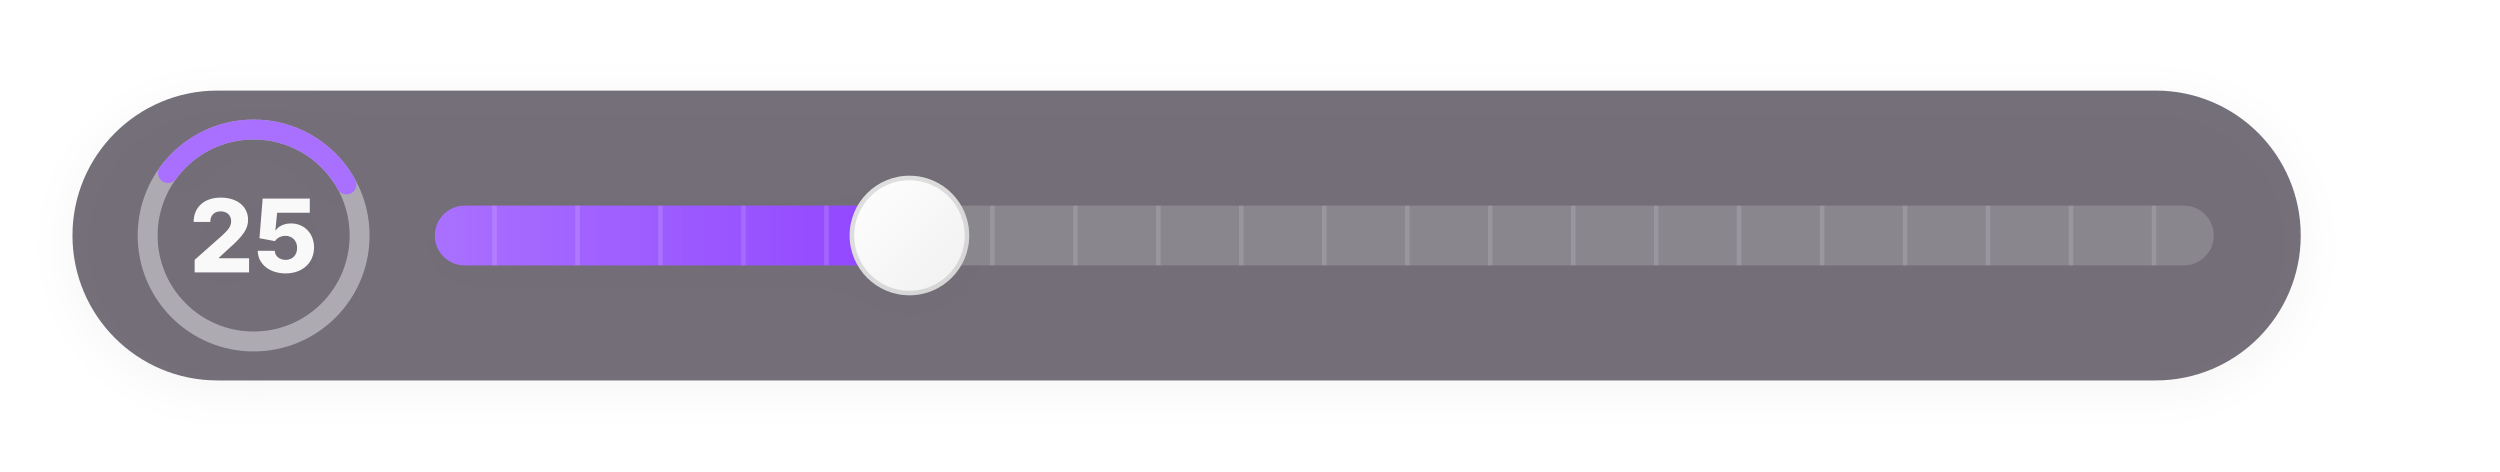
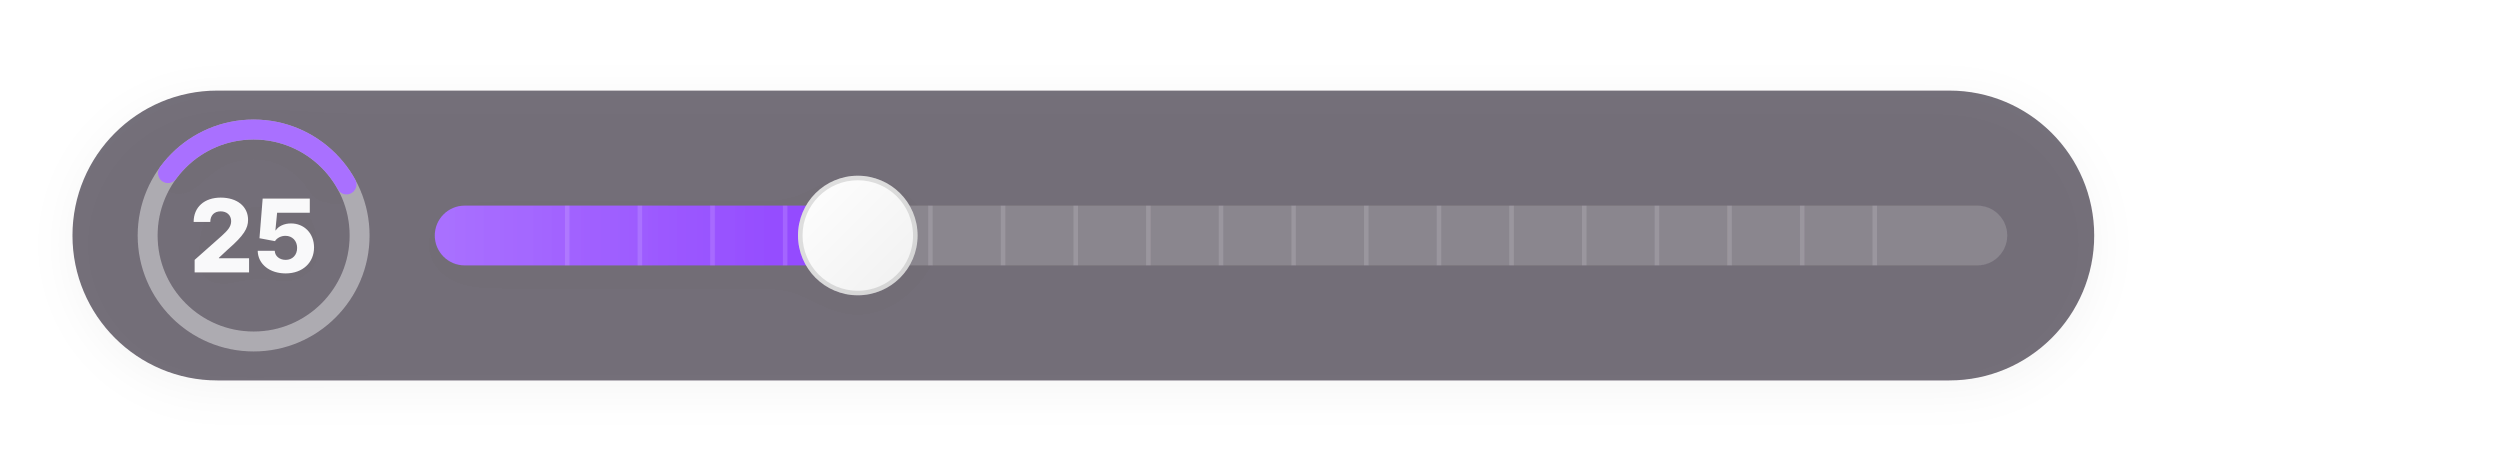
<svg xmlns="http://www.w3.org/2000/svg" width="552" height="104" viewBox="0 0 552 104" role="img" aria-labelledby="title desc">
  <defs>
    <filter id="drop" x="-8%" y="-40%" width="116%" height="180%">
      <feDropShadow dx="0" dy="2" stdDeviation="5" flood-color="#000" flood-opacity="0.06" />
    </filter>
    <linearGradient id="thumb" x1="0" x2="1" y1="0" y2="1">
      <stop offset="0" stop-color="#fff" />
      <stop offset="1" stop-color="#f0f0f0" />
    </linearGradient>
    <linearGradient id="track" x1="0" x2="1">
      <stop offset="0" stop-color="#a970ff" />
-       <stop offset="0.258" stop-color="#9146ff" />
-       <stop offset="0.267" stop-color="#b38cff" />
-       <stop offset="0.276" stop-color="rgba(255,255,255,0.16)" />
+       <stop offset="0.260" stop-color="#9146ff" />
+       <stop offset="0.269" stop-color="#b38cff" />
+       <stop offset="0.278" stop-color="rgba(255,255,255,0.16)" />
      <stop offset="1" stop-color="rgba(255,255,255,0.16)" />
    </linearGradient>
    <clipPath id="pill-clip">
-       <rect x="16" y="20" width="492" height="64" rx="32" />
+       <rect x="16" y="20" width="446.4" height="64" rx="32" />
    </clipPath>
  </defs>
  <g filter="url(#drop)">
    <g clip-path="url(#pill-clip)">
-       <rect x="16" y="20" width="492" height="64" rx="32" fill="rgba(55,48,62,0.68)" />
+       <rect x="16" y="20" width="446.4" height="64" rx="32" fill="rgba(55,48,62,0.68)" />
      <g transform="translate(24 20)">
        <circle cx="32" cy="32" r="23.4" fill="none" stroke="rgba(255,255,255,0.42)" stroke-width="4.4" transform="rotate(-90 32 32)" />
        <circle cx="32" cy="32" r="23.4" fill="none" stroke="#a970ff" stroke-width="4.4" stroke-dasharray="25 100" pathLength="100" transform="rotate(-90 32 32)" stroke-linecap="round" />
        <text x="32" y="32" fill="rgba(255,255,255,0.96)" font-family="Inter, Arial, Helvetica, sans-serif" font-size="22.4" font-weight="800" font-variant-numeric="tabular-nums" text-anchor="middle" dominant-baseline="central" alignment-baseline="central" text-shadow="0 0 3px rgba(0,0,0,0.75)">25</text>
      </g>
      <g transform="translate(96 52)">
-         <rect x="0" y="-6.6" width="392.8" height="13.2" rx="6.6" fill="url(#track)" />
+         <rect x="0" y="-6.6" width="347.2" height="13.2" rx="6.6" fill="url(#track)" />
        <g opacity="0.55">
-           <path d="M13.2 -6.6v13.2M31.52 -6.6v13.2M49.84 -6.6v13.2M68.16 -6.6v13.2M86.48 -6.6v13.2M104.8 -6.6v13.2M123.12 -6.6v13.2M141.44 -6.6v13.2M159.76 -6.6v13.2M178.08 -6.6v13.2M196.4 -6.6v13.2M214.72 -6.6v13.2M233.04 -6.6v13.2M251.36 -6.6v13.2M269.68 -6.6v13.2M288 -6.6v13.2M306.32 -6.6v13.2M324.64 -6.6v13.2M342.96 -6.6v13.2M361.28 -6.6v13.2M379.6 -6.6v13.2" stroke="rgba(255,255,255,0.25)" stroke-width="1" />
+           <path d="M29.24 -6.6v13.2M45.28 -6.6v13.2M61.32 -6.6v13.2M77.36 -6.6v13.2M93.4 -6.6v13.2M109.44 -6.6v13.2M125.48 -6.6v13.2M141.52 -6.6v13.2M157.56 -6.6v13.2M173.6 -6.6v13.2M189.64 -6.6v13.2M205.68 -6.6v13.2M221.72 -6.6v13.2M237.76 -6.6v13.2M253.8 -6.6v13.2M269.84 -6.6v13.2M285.88 -6.6v13.2M301.92 -6.6v13.2M317.96 -6.6v13.2" stroke="rgba(255,255,255,0.25)" stroke-width="1" />
        </g>
-         <circle cx="104.8" cy="0" r="13.2" fill="url(#thumb)" />
-         <circle cx="104.8" cy="0" r="12.7" fill="none" stroke="rgba(0,0,0,0.12)" />
+         <circle cx="93.4" cy="0" r="13.2" fill="url(#thumb)" />
+         <circle cx="93.4" cy="0" r="12.7" fill="none" stroke="rgba(0,0,0,0.12)" />
      </g>
    </g>
  </g>
</svg>
